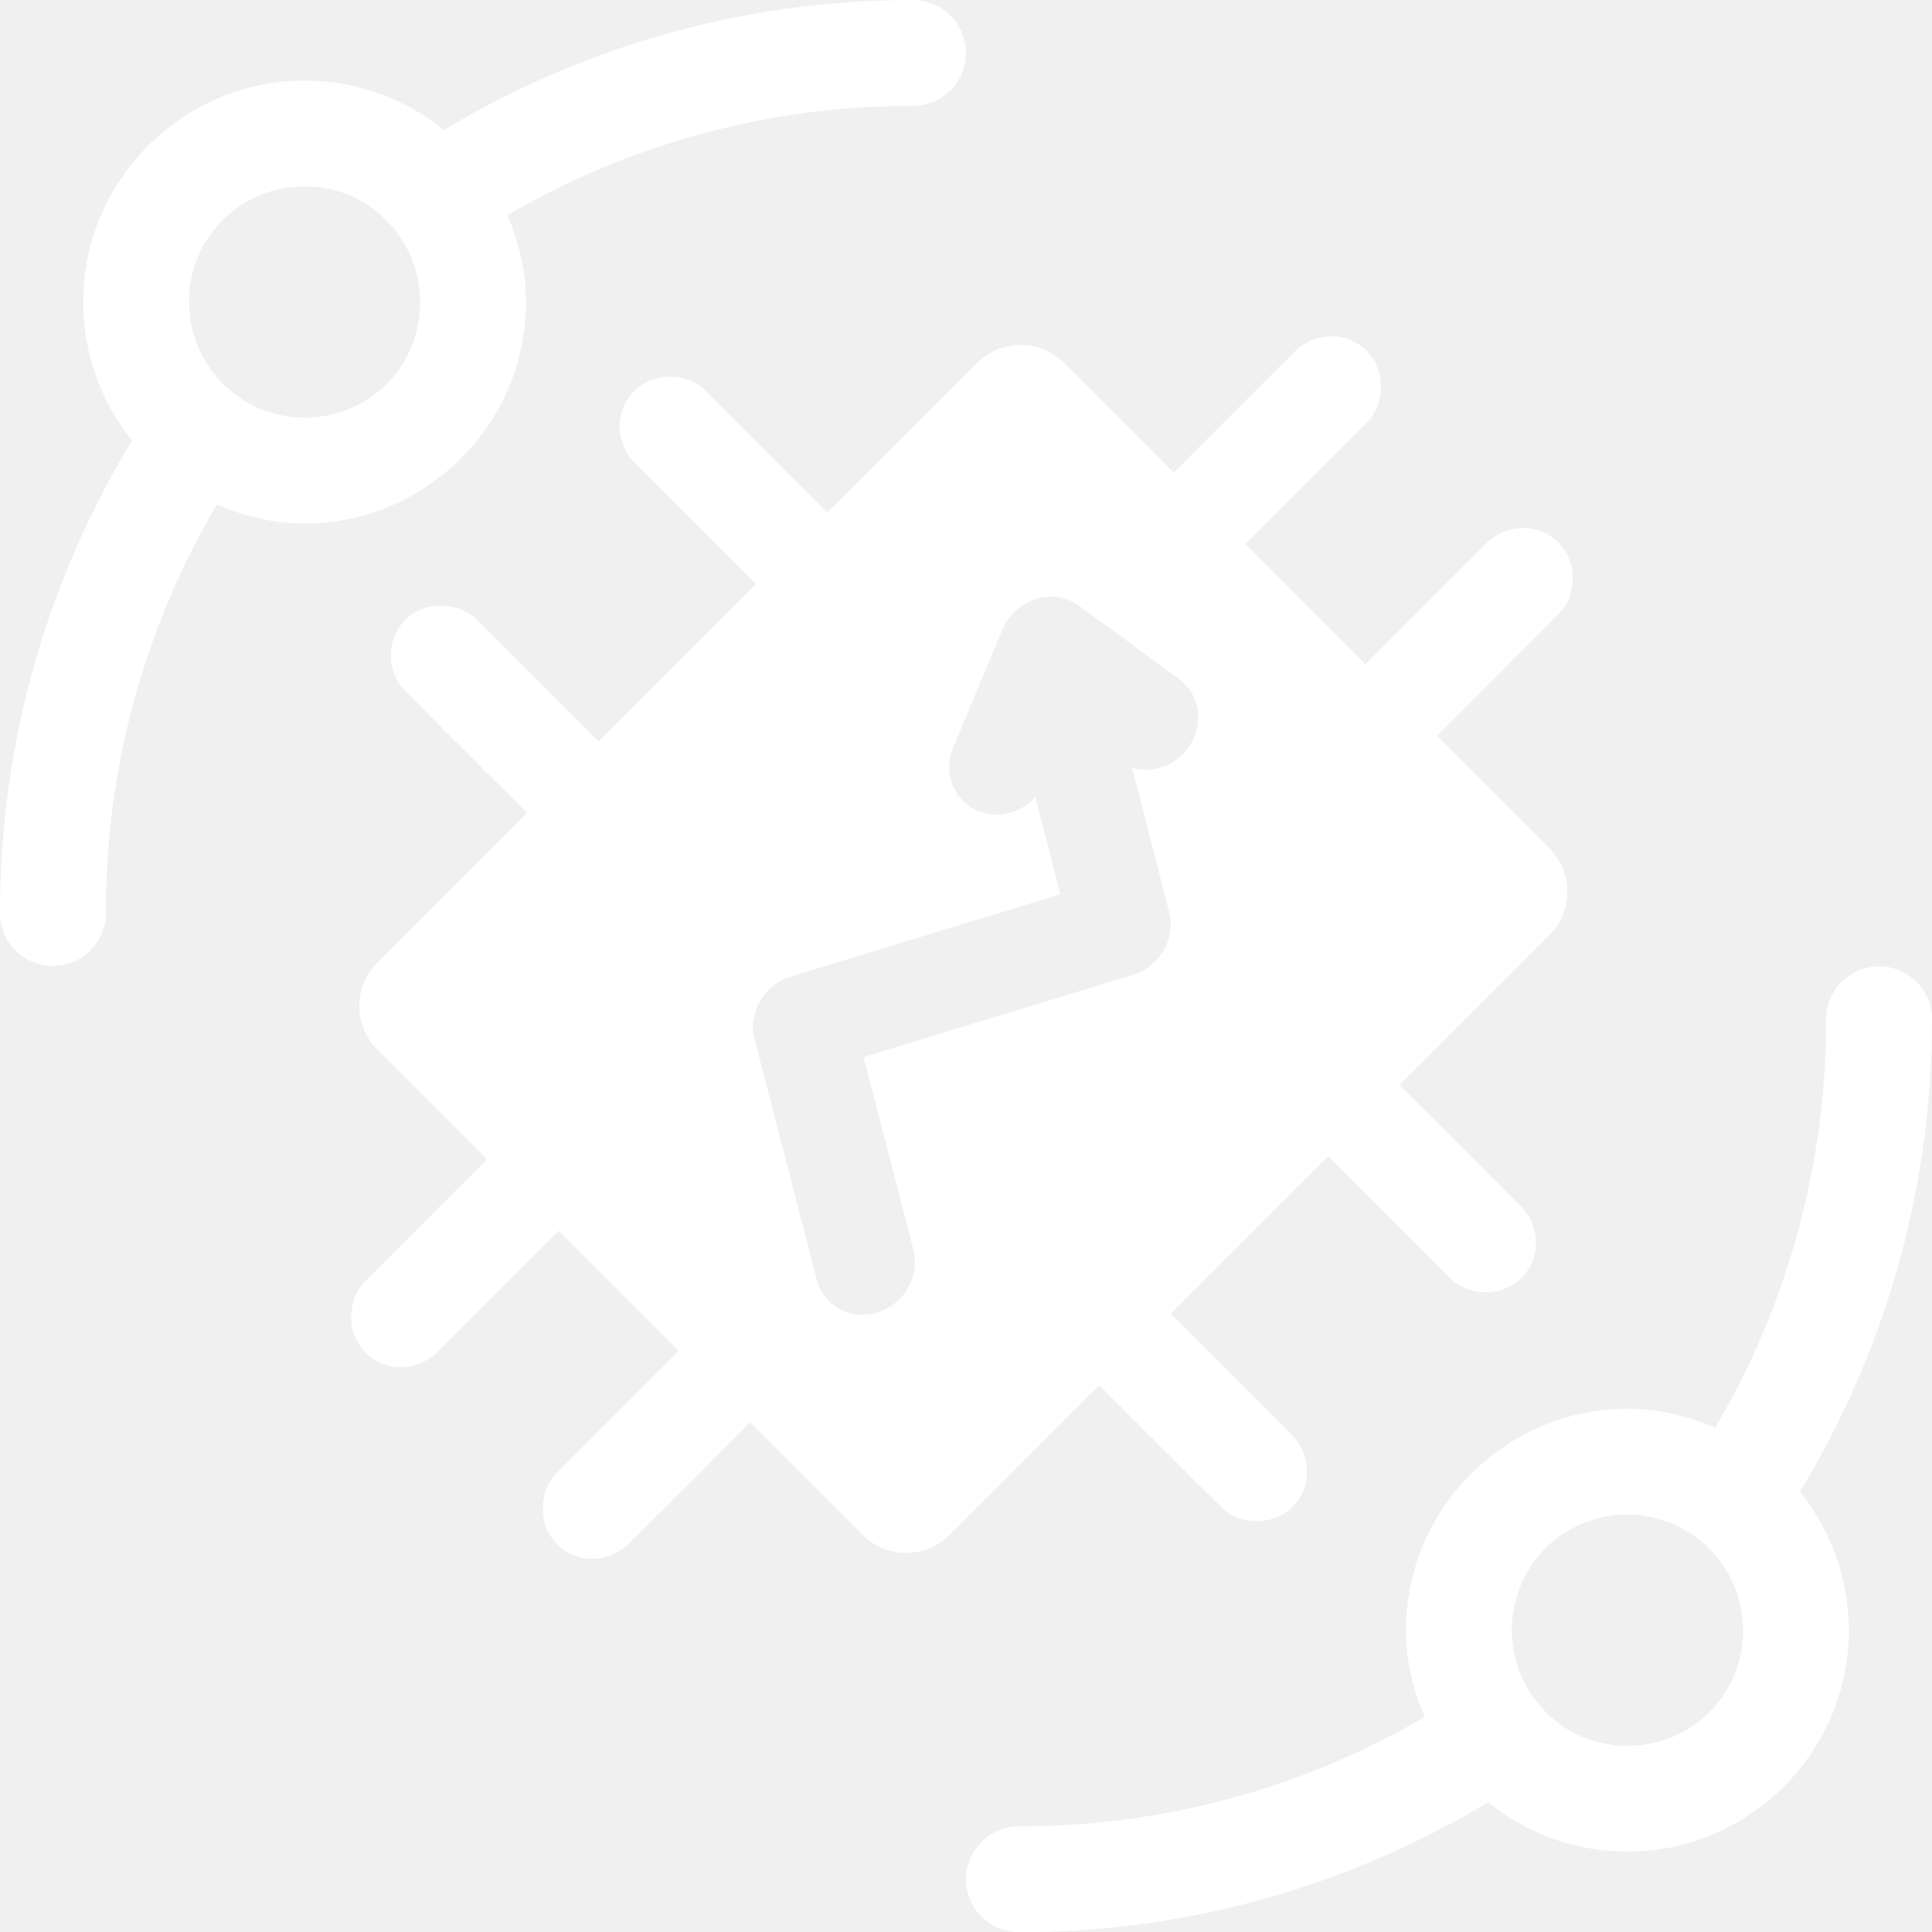
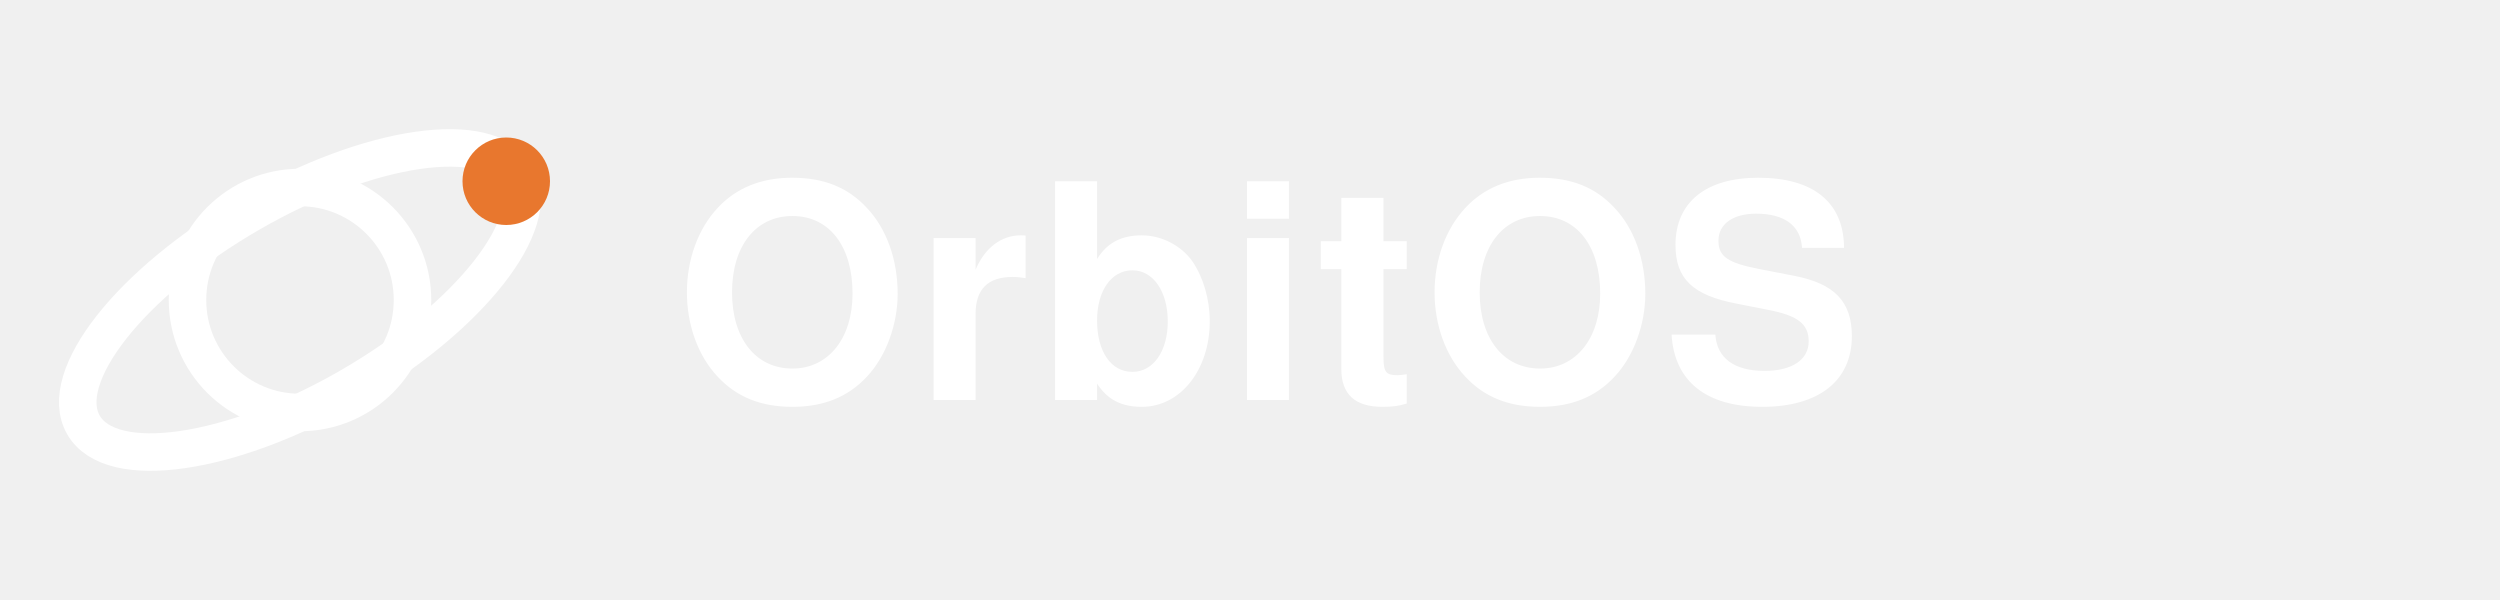
- <svg xmlns="http://www.w3.org/2000/svg" id="svg2" height="320" width="320" version="1.1" viewBox="0 0 320 320">
-   <g id="layer1" transform="translate(0 -732.36)" stroke-width="28">
-     <g id="g5175-6-32" transform="matrix(1.0471 1.0606 -1.0484 1.0619 931.69 -208.55)" />
-     <g id="g4241" fill="#fff">
-       <path id="path4278" style="color-rendering:auto;text-decoration-color:#000000;color:#000000;isolation:auto;mix-blend-mode:normal;shape-rendering:auto;solid-color:#000000;block-progression:tb;text-decoration-line:none;text-decoration-style:solid;image-rendering:auto;white-space:normal;text-indent:0;text-transform:none" d="m151.13 732.36c-28.363 0-54.915 7.915-77.613 21.537-6.472-5.262-14.605-8.191-23.067-8.194a8.766 8.766 0 0 0 -0.004 0c-20.154 0.001-36.679 16.528-36.678 36.682a8.766 8.766 0 0 0 0 0.011c0.01 8.415 2.927 16.483 8.103 22.927-13.83 22.83-21.87 49.58-21.87 78.17a8.766 8.766 0 1 0 17.531 0c0-24.702 6.719-47.748 18.378-67.574 4.566 1.985 9.473 3.15 14.519 3.157a8.766 8.766 0 0 0 0.012 0c20.155 0.001 36.683-16.527 36.682-36.682a8.766 8.766 0 0 0 0 -0.004c-0.002-4.999-1.139-9.863-3.083-14.397 19.717-11.484 42.585-18.095 67.085-18.095a8.766 8.766 0 1 0 0 -17.531zm-100.69 30.88c5.913 0.002 11.191 2.512 14.836 7.077a8.766 8.766 0 0 0 0.183 0.215c2.671 3.38 4.133 7.553 4.134 11.863-0.002 10.677-8.468 19.144-19.144 19.148-4.37-0.008-8.601-1.509-12-4.255a8.766 8.766 0 0 0 -0.012 -0.009c-4.514-3.633-7.136-9.098-7.144-14.893 0.003-10.677 8.47-19.144 19.148-19.146z" />
-       <path id="path4486-0-9-6-9-7-6-5" style="color-rendering:auto;text-decoration-color:#000000;color:#000000;isolation:auto;mix-blend-mode:normal;shape-rendering:auto;solid-color:#000000;block-progression:tb;text-decoration-line:none;text-decoration-style:solid;image-rendering:auto;white-space:normal;text-indent:0;text-transform:none" d="m66.992 835.19c-1.492 1.558-2.366 3.71-2.258 6.071 0.096 2.045 0.913 4.02 2.337 5.518 6.805 6.856 20.223 20.223 20.223 20.223l11.844-11.83s-12.973-12.961-20.176-20.171c-1.604-1.633-3.75-2.314-6.012-2.324-2.358-0.011-4.467 0.954-5.959 2.512zm32.147 19.983-36.639 36.639c-3.975 3.976-3.975 10.421 0 14.397l18.156 18.156 31.753 31.753 30.478 30.478c3.976 3.976 10.422 3.976 14.398 0l24.791-24.791 37.914-37.914 36.639-36.639c3.975-3.976 3.975-10.422-0.001-14.398l-18.63-18.63-31.75-31.76-30.01-30c-3.976-3.975-10.421-3.975-14.397 0l-24.79 24.79-37.91 37.91zm37.911-37.91s-12.973-12.961-20.176-20.171c-1.604-1.633-3.75-2.314-6.012-2.324-4.717-0.023-8.434 3.862-8.217 8.583 0.096 2.045 0.913 4.02 2.337 5.518 6.805 6.856 20.223 20.223 20.223 20.223l11.844-11.83zm69.193 5.213s12.961-12.973 20.171-20.176c1.633-1.604 2.314-3.75 2.324-6.012 0.022-4.717-3.862-8.434-8.583-8.217-2.045 0.096-4.02 0.913-5.518 2.337-6.856 6.805-20.223 20.223-20.223 20.223l11.83 11.844zm31.753 31.753s12.961-12.973 20.171-20.176c1.633-1.604 2.314-3.75 2.324-6.012 0.022-4.717-3.862-8.434-8.583-8.217-2.045 0.096-4.02 0.913-5.518 2.337-6.856 6.805-20.223 20.223-20.223 20.223l11.83 11.844zm-18.009 69.667s12.973 12.961 20.178 20.169c1.604 1.632 3.75 2.314 6.012 2.324 4.717 0.022 8.434-3.861 8.217-8.583l-0.002 0.002c-0.096-2.045-0.914-4.021-2.338-5.519-6.805-6.856-20.222-20.222-20.222-20.222l-11.844 11.83zm-37.914 37.914s12.973 12.961 20.178 20.169c1.604 1.632 3.75 2.314 6.012 2.324 4.717 0.023 8.434-3.861 8.217-8.583h-0.002c-0.096-2.045-0.913-4.021-2.337-5.518-6.805-6.856-20.223-20.223-20.223-20.223l-11.844 11.83zm-69.667-5.687s-12.961 12.973-20.169 20.178c-1.632 1.604-2.314 3.75-2.324 6.012-0.023 4.717 3.861 8.434 8.583 8.217h-0.002c2.045-0.096 4.02-0.913 5.518-2.337 6.856-6.805 20.223-20.223 20.223-20.223l-11.82-11.84zm-31.743-31.74s-12.961 12.973-20.169 20.178c-1.632 1.604-2.314 3.75-2.324 6.012-0.023 4.717 3.861 8.434 8.583 8.217h-0.002c2.045-0.096 4.02-0.913 5.518-2.337 6.856-6.805 20.223-20.223 20.223-20.223l-11.829-11.85zm87.237-90.554c1.679-1.706 3.967-2.66 6.297-2.626 1.663 0.024 3.253 0.55 4.562 1.51l16.499 12.1c3.201 2.297 4.144 6.659 2.231 10.312-1.914 3.653-6.123 5.524-9.951 4.423l6.124 23.948c1.113 4.352-1.564 8.968-5.983 10.317l-44.642 13.631 8.246 31.883c1.173 4.37-1.502 9.044-5.955 10.407s-8.976-1.111-10.068-5.505l-10.282-39.769c-1.127-4.356 1.549-8.985 5.976-10.338l44.661-13.637-4.122-16.118c-2.763 3.064-7.234 3.808-10.586 1.762-3.353-2.047-4.614-6.29-2.986-10.047l8.117-19.454c0.433-1.038 1.067-1.989 1.862-2.797z" fill-rule="evenodd" />
-       <path id="path4278-5" style="color-rendering:auto;text-decoration-color:#000000;color:#000000;isolation:auto;mix-blend-mode:normal;shape-rendering:auto;solid-color:#000000;block-progression:tb;text-decoration-line:none;text-decoration-style:solid;image-rendering:auto;white-space:normal;text-indent:0;text-transform:none" d="m168.87 1052.4c28.363 0 54.915-7.915 77.614-21.538 6.472 5.262 14.605 8.192 23.067 8.194a8.766 8.766 0 0 0 0.004 0c20.155-0.001 36.68-16.528 36.679-36.682a8.766 8.766 0 0 0 0 -0.011c-0.01-8.415-2.927-16.484-8.103-22.927 13.825-22.82 21.866-49.572 21.866-78.162a8.766 8.766 0 1 0 -17.531 0c0 24.703-6.719 47.749-18.378 67.575-4.566-1.985-9.473-3.15-14.519-3.157a8.766 8.766 0 0 0 -0.012 0c-20.155-0.001-36.683 16.527-36.682 36.682 0.002 4.999 1.139 9.863 3.083 14.397-19.717 11.484-42.586 18.095-67.086 18.095a8.766 8.766 0 1 0 0 17.531zm100.69-30.875c-5.913 0-11.191-2.512-14.836-7.077a8.766 8.766 0 0 0 -0.183 -0.215c-2.671-3.38-4.133-7.553-4.134-11.863 0.002-10.677 8.468-19.144 19.144-19.148 4.37 0.008 8.601 1.509 12 4.255a8.766 8.766 0 0 0 0.012 0.009c4.514 3.633 7.136 9.098 7.144 14.893-0.003 10.677-8.47 19.145-19.148 19.146z" />
-     </g>
+ <svg xmlns="http://www.w3.org/2000/svg" viewBox="0 0 200 48" role="img" aria-label="OrbitOS">
+   <g fill="none" stroke="#ffffff" stroke-width="3">
+     <circle cx="24" cy="24" r="9" />
+     <ellipse cx="24" cy="24" rx="20" ry="8" transform="rotate(-30 24 24)" />
  </g>
+   <circle cx="40.5" cy="14.5" r="3.5" fill="#E8772E" />
+   <text x="54" y="32" fill="#ffffff" font-family="Helvetica, Arial, sans-serif" font-size="24" font-weight="600" letter-spacing="0.5">OrbitOS</text>
</svg>
